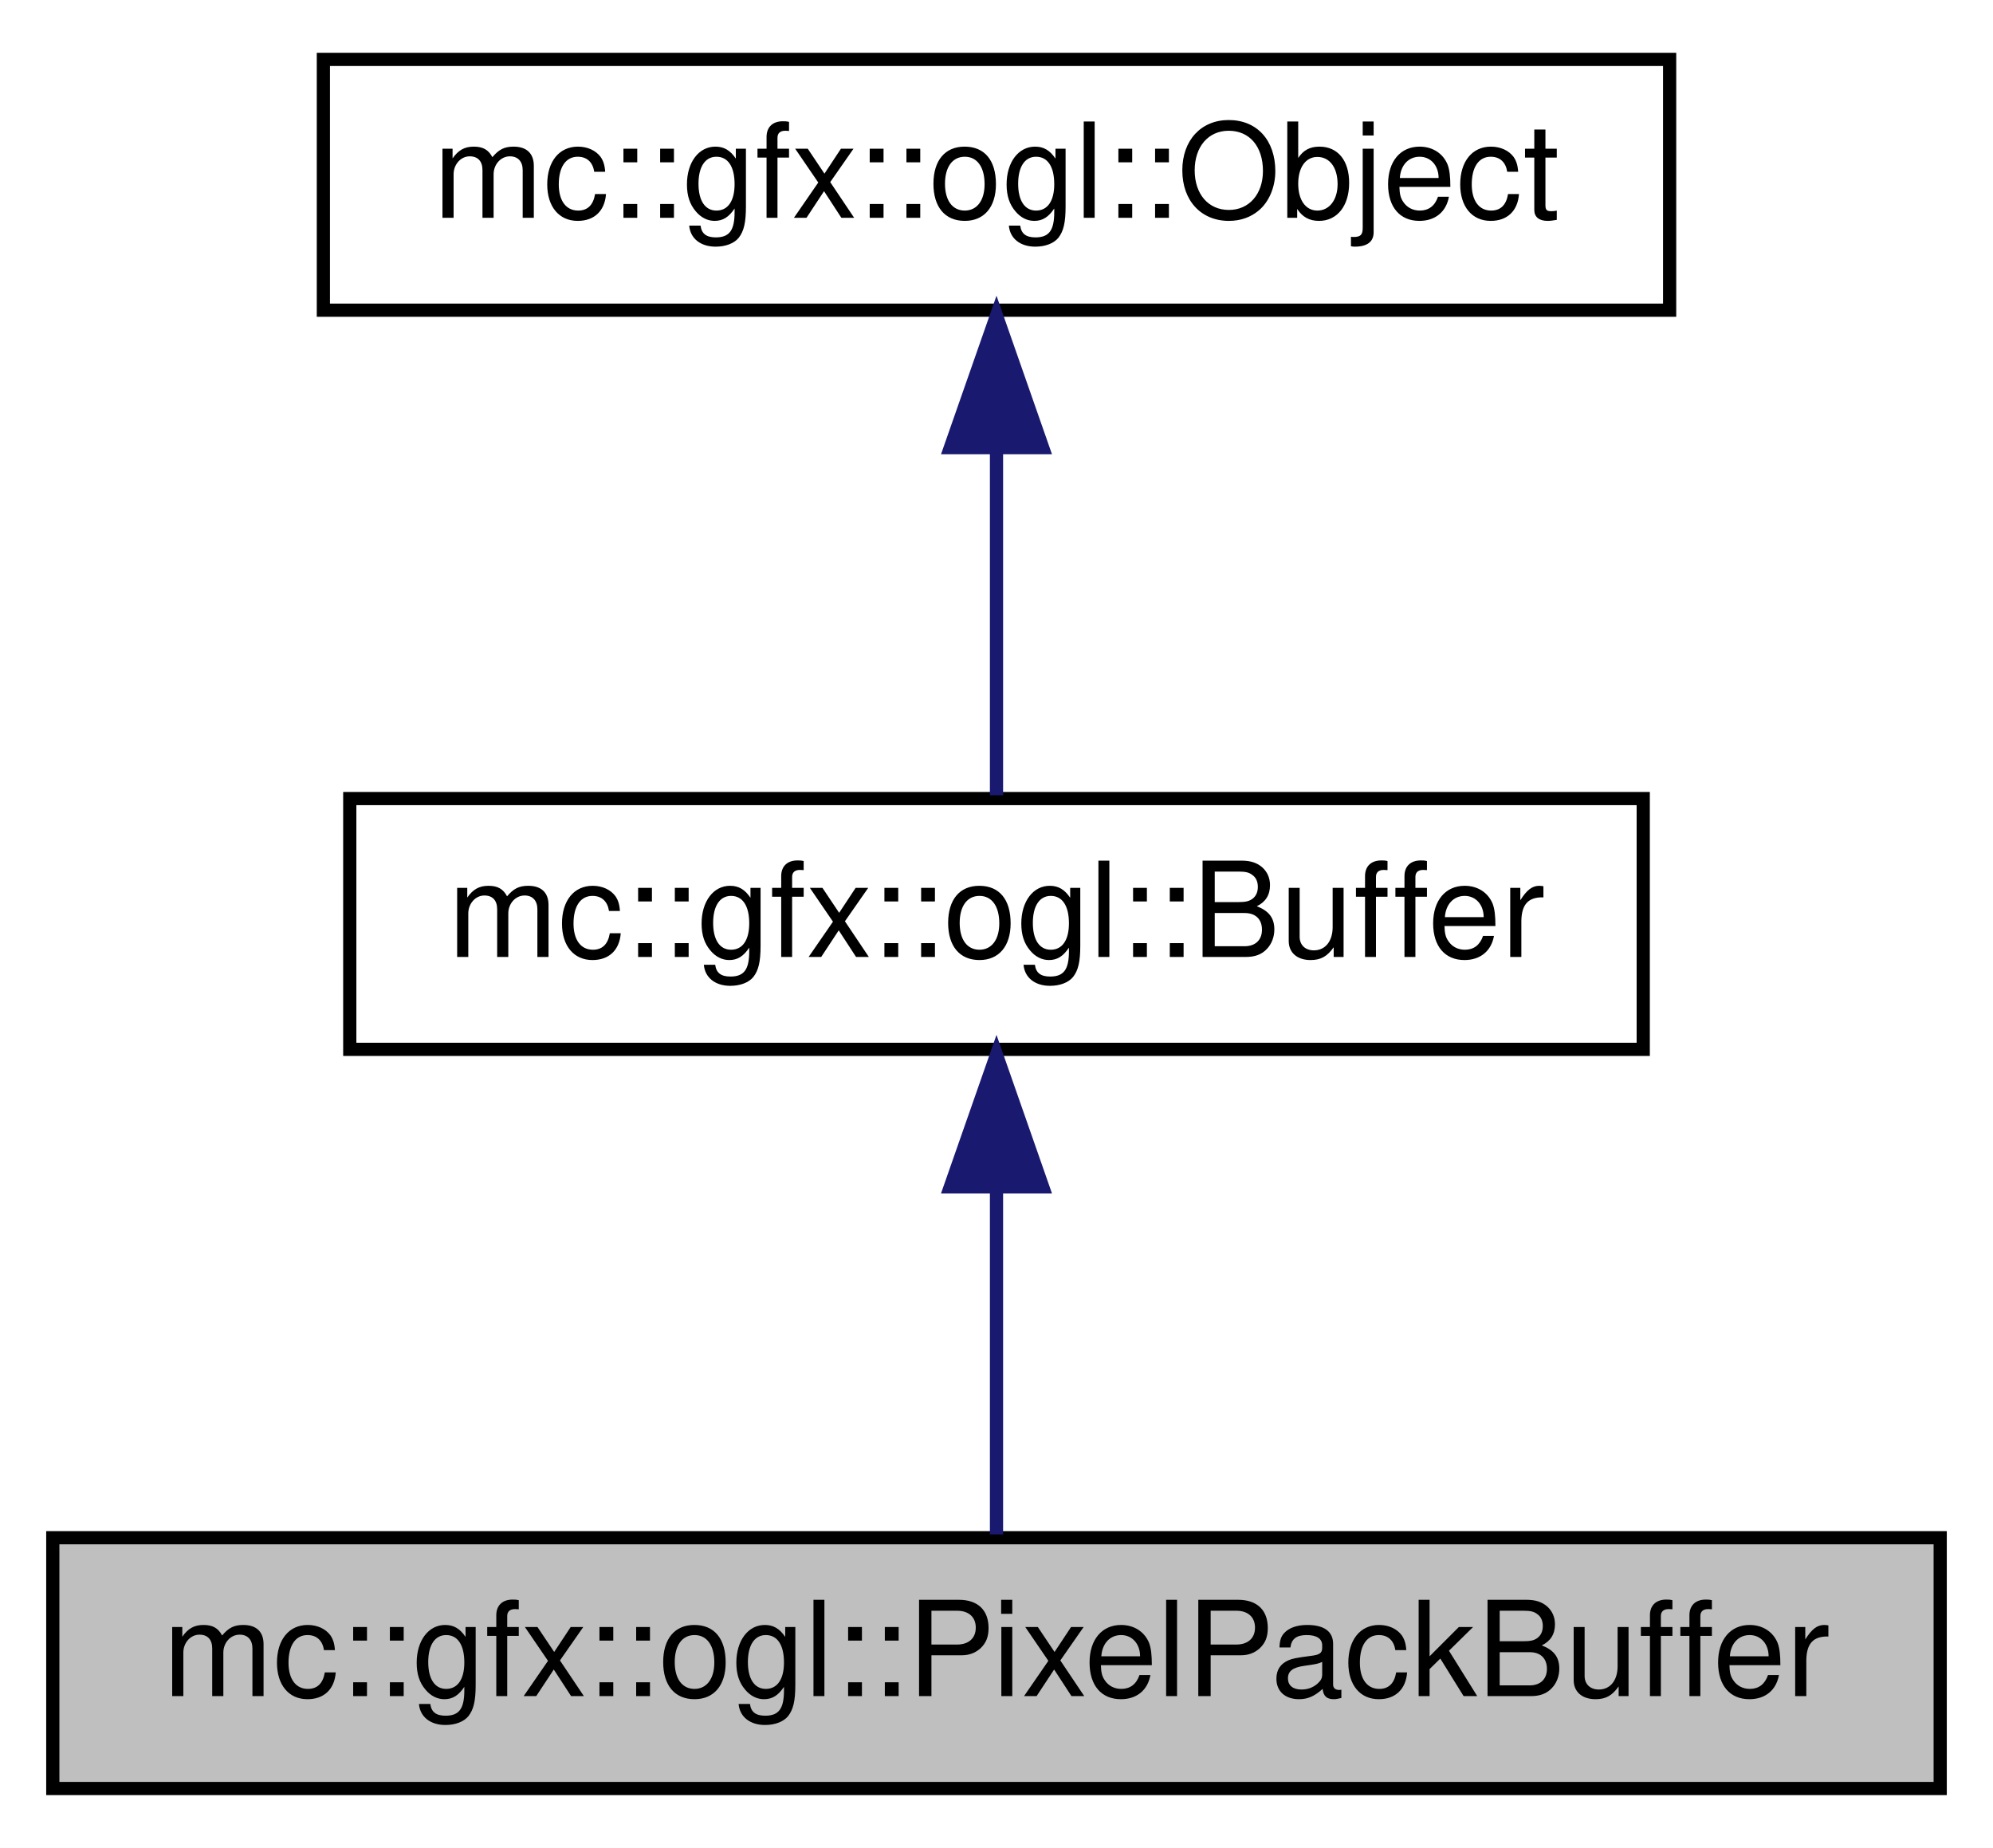
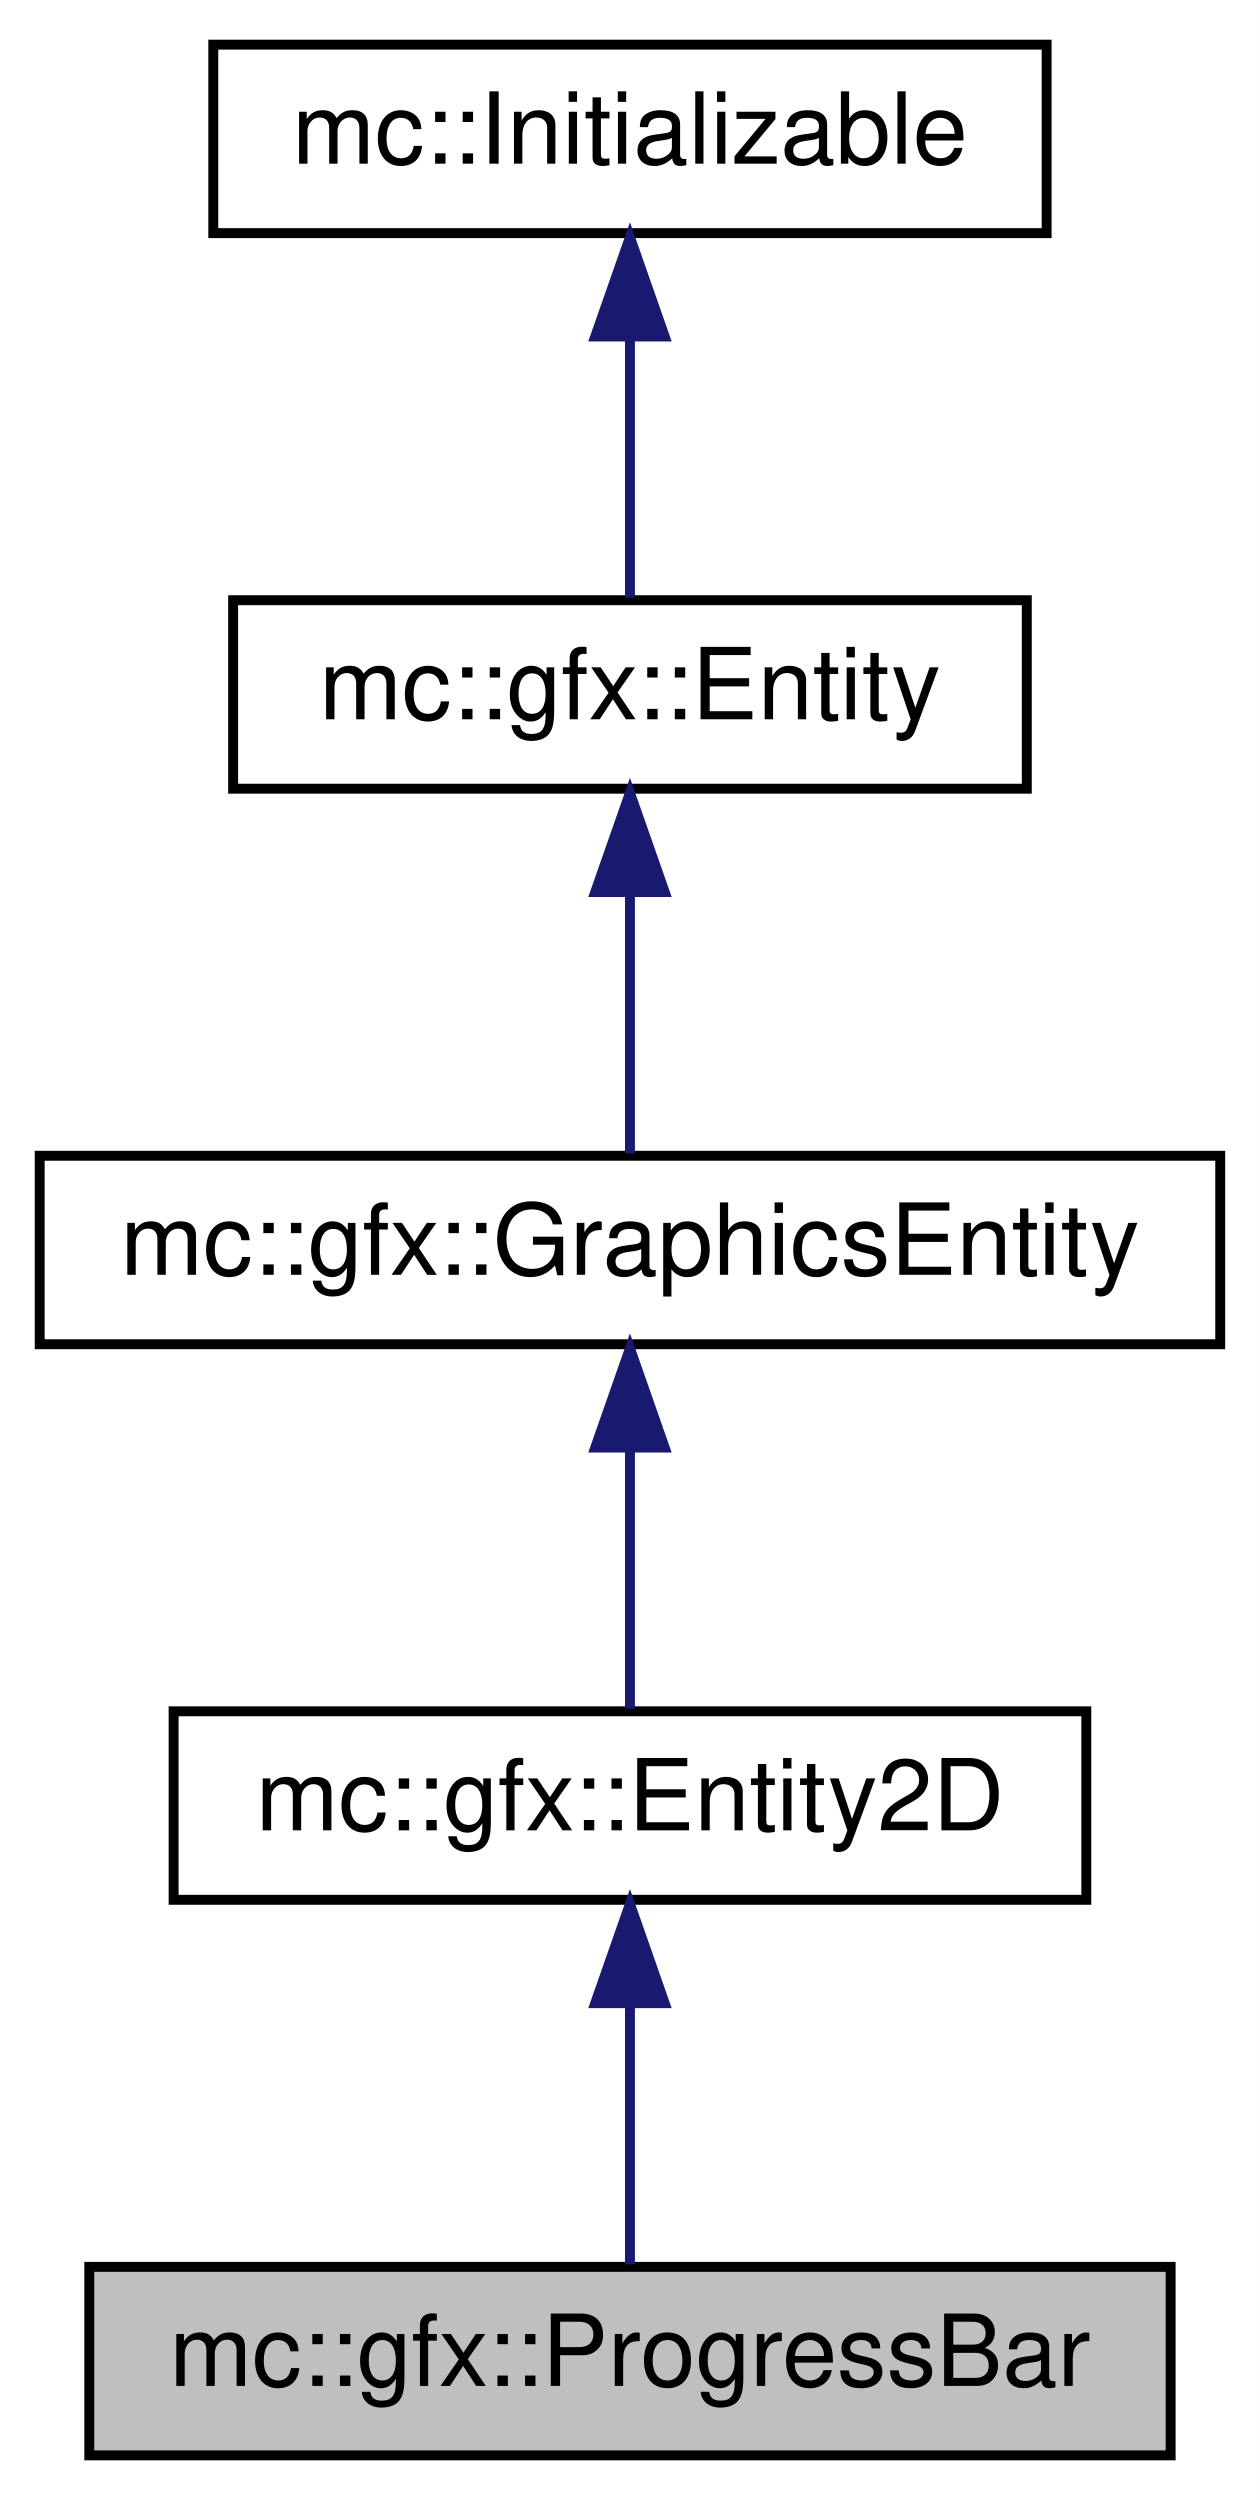
- <svg xmlns="http://www.w3.org/2000/svg" xmlns:xlink="http://www.w3.org/1999/xlink" width="151pt" height="140pt" viewBox="0.00 0.00 151.00 140.00">
-   <g id="graph0" class="graph" transform="scale(1 1) rotate(0) translate(4 136)">
-     <polygon fill="white" stroke="none" points="-4,4 -4,-136 147,-136 147,4 -4,4" />
+ <svg xmlns="http://www.w3.org/2000/svg" xmlns:xlink="http://www.w3.org/1999/xlink" width="127pt" height="252pt" viewBox="0.00 0.00 127.00 252.00">
+   <g id="graph0" class="graph" transform="scale(1 1) rotate(0) translate(4 248)">
+     <polygon fill="white" stroke="none" points="-4,4 -4,-248 123,-248 123,4 -4,4" />
    <g id="node1" class="node">
-       <polygon fill="#bfbfbf" stroke="black" points="0,-0.5 0,-19.5 143,-19.5 143,-0.5 0,-0.5" />
-       <text text-anchor="middle" x="71.5" y="-7.5" font-family="Helvetica,sans-Serif" font-size="10.00">mc::gfx::ogl::PixelPackBuffer</text>
+       <polygon fill="#bfbfbf" stroke="black" points="5,-0.5 5,-19.5 114,-19.5 114,-0.5 5,-0.5" />
+       <text text-anchor="middle" x="59.5" y="-7.5" font-family="Helvetica,sans-Serif" font-size="10.00">mc::gfx::ProgressBar</text>
    </g>
    <g id="node2" class="node">
      <g id="a_node2">
-         <a xlink:href="../../d7/dec/a00010.html" target="_top" xlink:title="Represents a sslBuffer of memory in the GPU. ">
-           <polygon fill="white" stroke="black" points="22.5,-56.5 22.5,-75.5 120.5,-75.5 120.5,-56.5 22.5,-56.5" />
-           <text text-anchor="middle" x="71.5" y="-63.5" font-family="Helvetica,sans-Serif" font-size="10.00">mc::gfx::ogl::Buffer</text>
+         <a xlink:href="../../d7/de0/a00022.html" target="_top" xlink:title="mc::gfx::Entity2D">
+           <polygon fill="white" stroke="black" points="13.5,-56.5 13.5,-75.5 105.5,-75.5 105.5,-56.5 13.5,-56.5" />
+           <text text-anchor="middle" x="59.5" y="-63.5" font-family="Helvetica,sans-Serif" font-size="10.00">mc::gfx::Entity2D</text>
        </a>
      </g>
    </g>
    <g id="edge1" class="edge">
-       <path fill="none" stroke="midnightblue" d="M71.5,-45.804C71.5,-36.91 71.5,-26.78 71.5,-19.751" />
-       <polygon fill="midnightblue" stroke="midnightblue" points="68,-46.083 71.5,-56.083 75,-46.083 68,-46.083" />
+       <path fill="none" stroke="midnightblue" d="M59.5,-45.804C59.5,-36.91 59.5,-26.78 59.5,-19.751" />
+       <polygon fill="midnightblue" stroke="midnightblue" points="56,-46.083 59.5,-56.083 63,-46.083 56,-46.083" />
    </g>
    <g id="node3" class="node">
      <g id="a_node3">
-         <a xlink:href="../../de/d8c/a00036.html" target="_top" xlink:title="Represents a OpenGL object in memory. ">
-           <polygon fill="white" stroke="black" points="20.5,-112.5 20.5,-131.5 122.5,-131.5 122.5,-112.5 20.5,-112.5" />
-           <text text-anchor="middle" x="71.5" y="-119.5" font-family="Helvetica,sans-Serif" font-size="10.00">mc::gfx::ogl::Object</text>
+         <a xlink:href="../../d5/d16/a00029.html" target="_top" xlink:title="mc::gfx::GraphicsEntity">
+           <polygon fill="white" stroke="black" points="0,-112.5 0,-131.5 119,-131.5 119,-112.5 0,-112.5" />
+           <text text-anchor="middle" x="59.5" y="-119.5" font-family="Helvetica,sans-Serif" font-size="10.00">mc::gfx::GraphicsEntity</text>
        </a>
      </g>
    </g>
    <g id="edge2" class="edge">
-       <path fill="none" stroke="midnightblue" d="M71.5,-101.805C71.5,-92.91 71.5,-82.78 71.5,-75.751" />
-       <polygon fill="midnightblue" stroke="midnightblue" points="68,-102.083 71.5,-112.083 75,-102.083 68,-102.083" />
+       <path fill="none" stroke="midnightblue" d="M59.5,-101.805C59.5,-92.91 59.5,-82.78 59.5,-75.751" />
+       <polygon fill="midnightblue" stroke="midnightblue" points="56,-102.083 59.5,-112.083 63,-102.083 56,-102.083" />
+     </g>
+     <g id="node4" class="node">
+       <g id="a_node4">
+         <a xlink:href="../../de/d11/a00021.html" target="_top" xlink:title="Abstract superclass for all graphical objects. ">
+           <polygon fill="white" stroke="black" points="19.5,-168.5 19.5,-187.5 99.5,-187.5 99.5,-168.5 19.5,-168.5" />
+           <text text-anchor="middle" x="59.5" y="-175.5" font-family="Helvetica,sans-Serif" font-size="10.00">mc::gfx::Entity</text>
+         </a>
+       </g>
+     </g>
+     <g id="edge3" class="edge">
+       <path fill="none" stroke="midnightblue" d="M59.5,-157.805C59.5,-148.91 59.5,-138.78 59.5,-131.751" />
+       <polygon fill="midnightblue" stroke="midnightblue" points="56,-158.083 59.5,-168.083 63,-158.083 56,-158.083" />
+     </g>
+     <g id="node5" class="node">
+       <g id="a_node5">
+         <a xlink:href="../../d4/d8c/a00035.html" target="_top" xlink:title="mc::Initializable">
+           <polygon fill="white" stroke="black" points="17.5,-224.5 17.5,-243.5 101.5,-243.5 101.5,-224.5 17.5,-224.5" />
+           <text text-anchor="middle" x="59.5" y="-231.5" font-family="Helvetica,sans-Serif" font-size="10.00">mc::Initializable</text>
+         </a>
+       </g>
+     </g>
+     <g id="edge4" class="edge">
+       <path fill="none" stroke="midnightblue" d="M59.5,-213.805C59.5,-204.91 59.5,-194.78 59.5,-187.751" />
+       <polygon fill="midnightblue" stroke="midnightblue" points="56,-214.083 59.5,-224.083 63,-214.083 56,-214.083" />
    </g>
  </g>
</svg>
